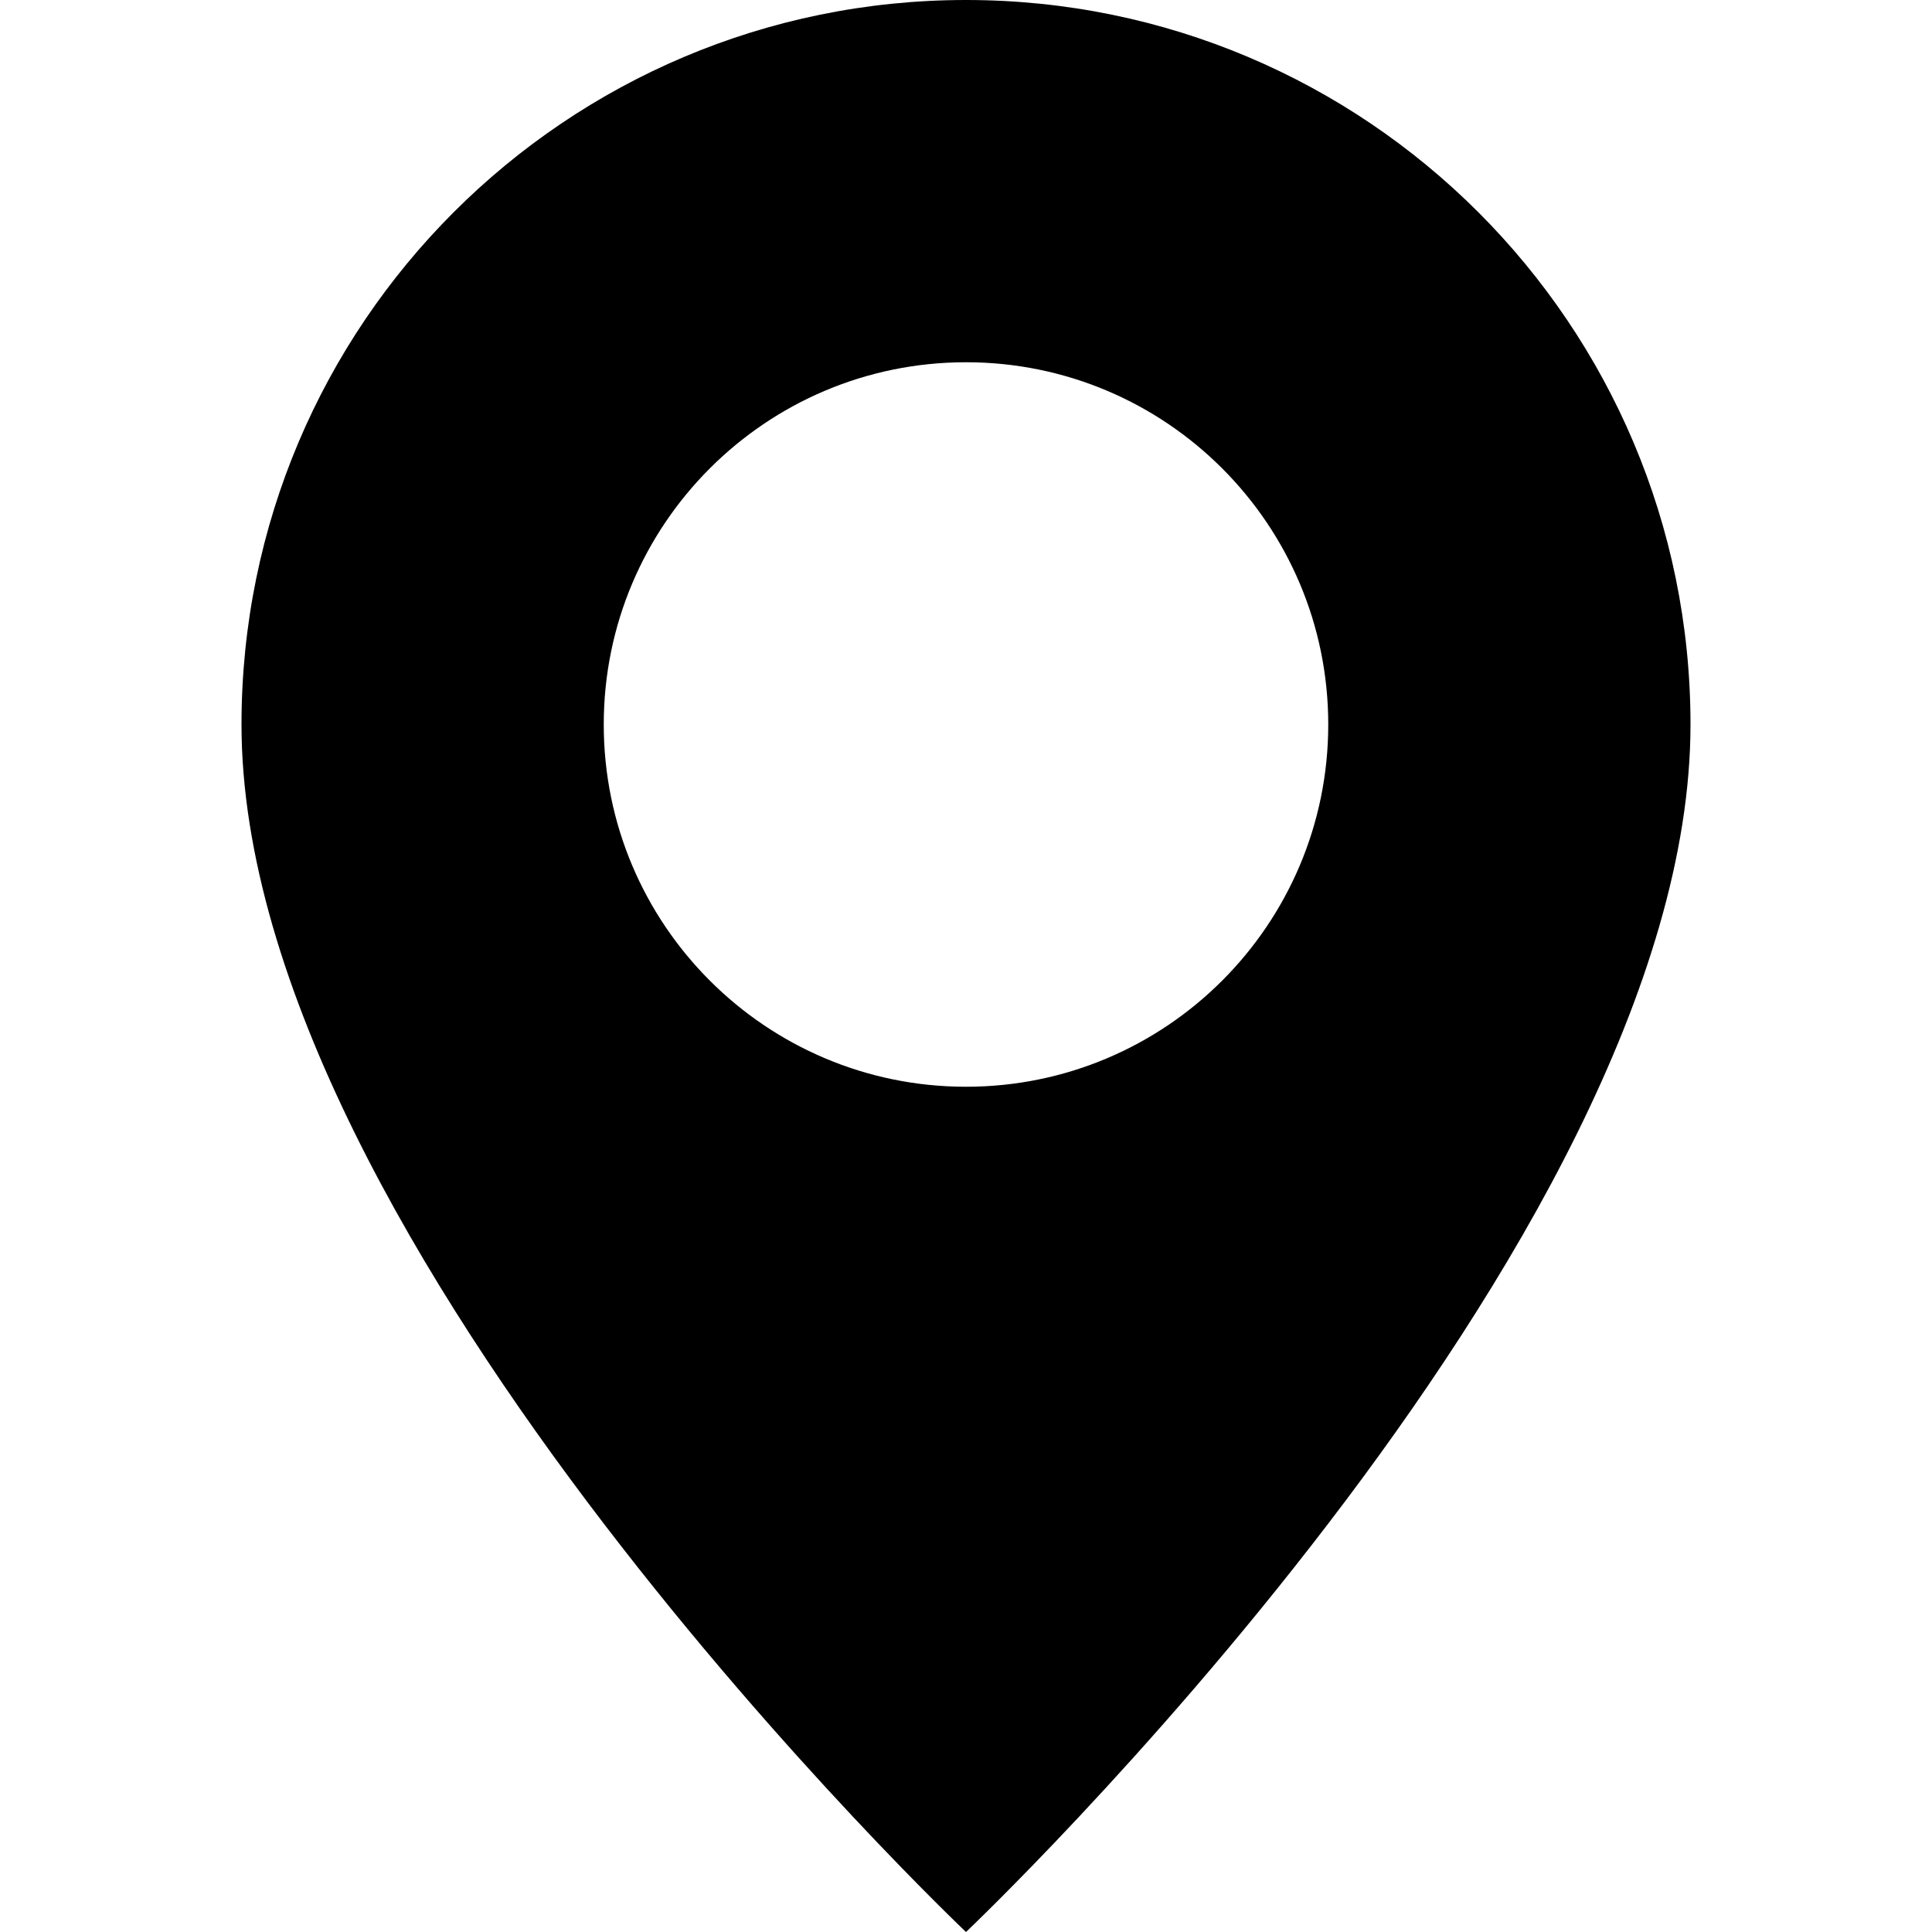
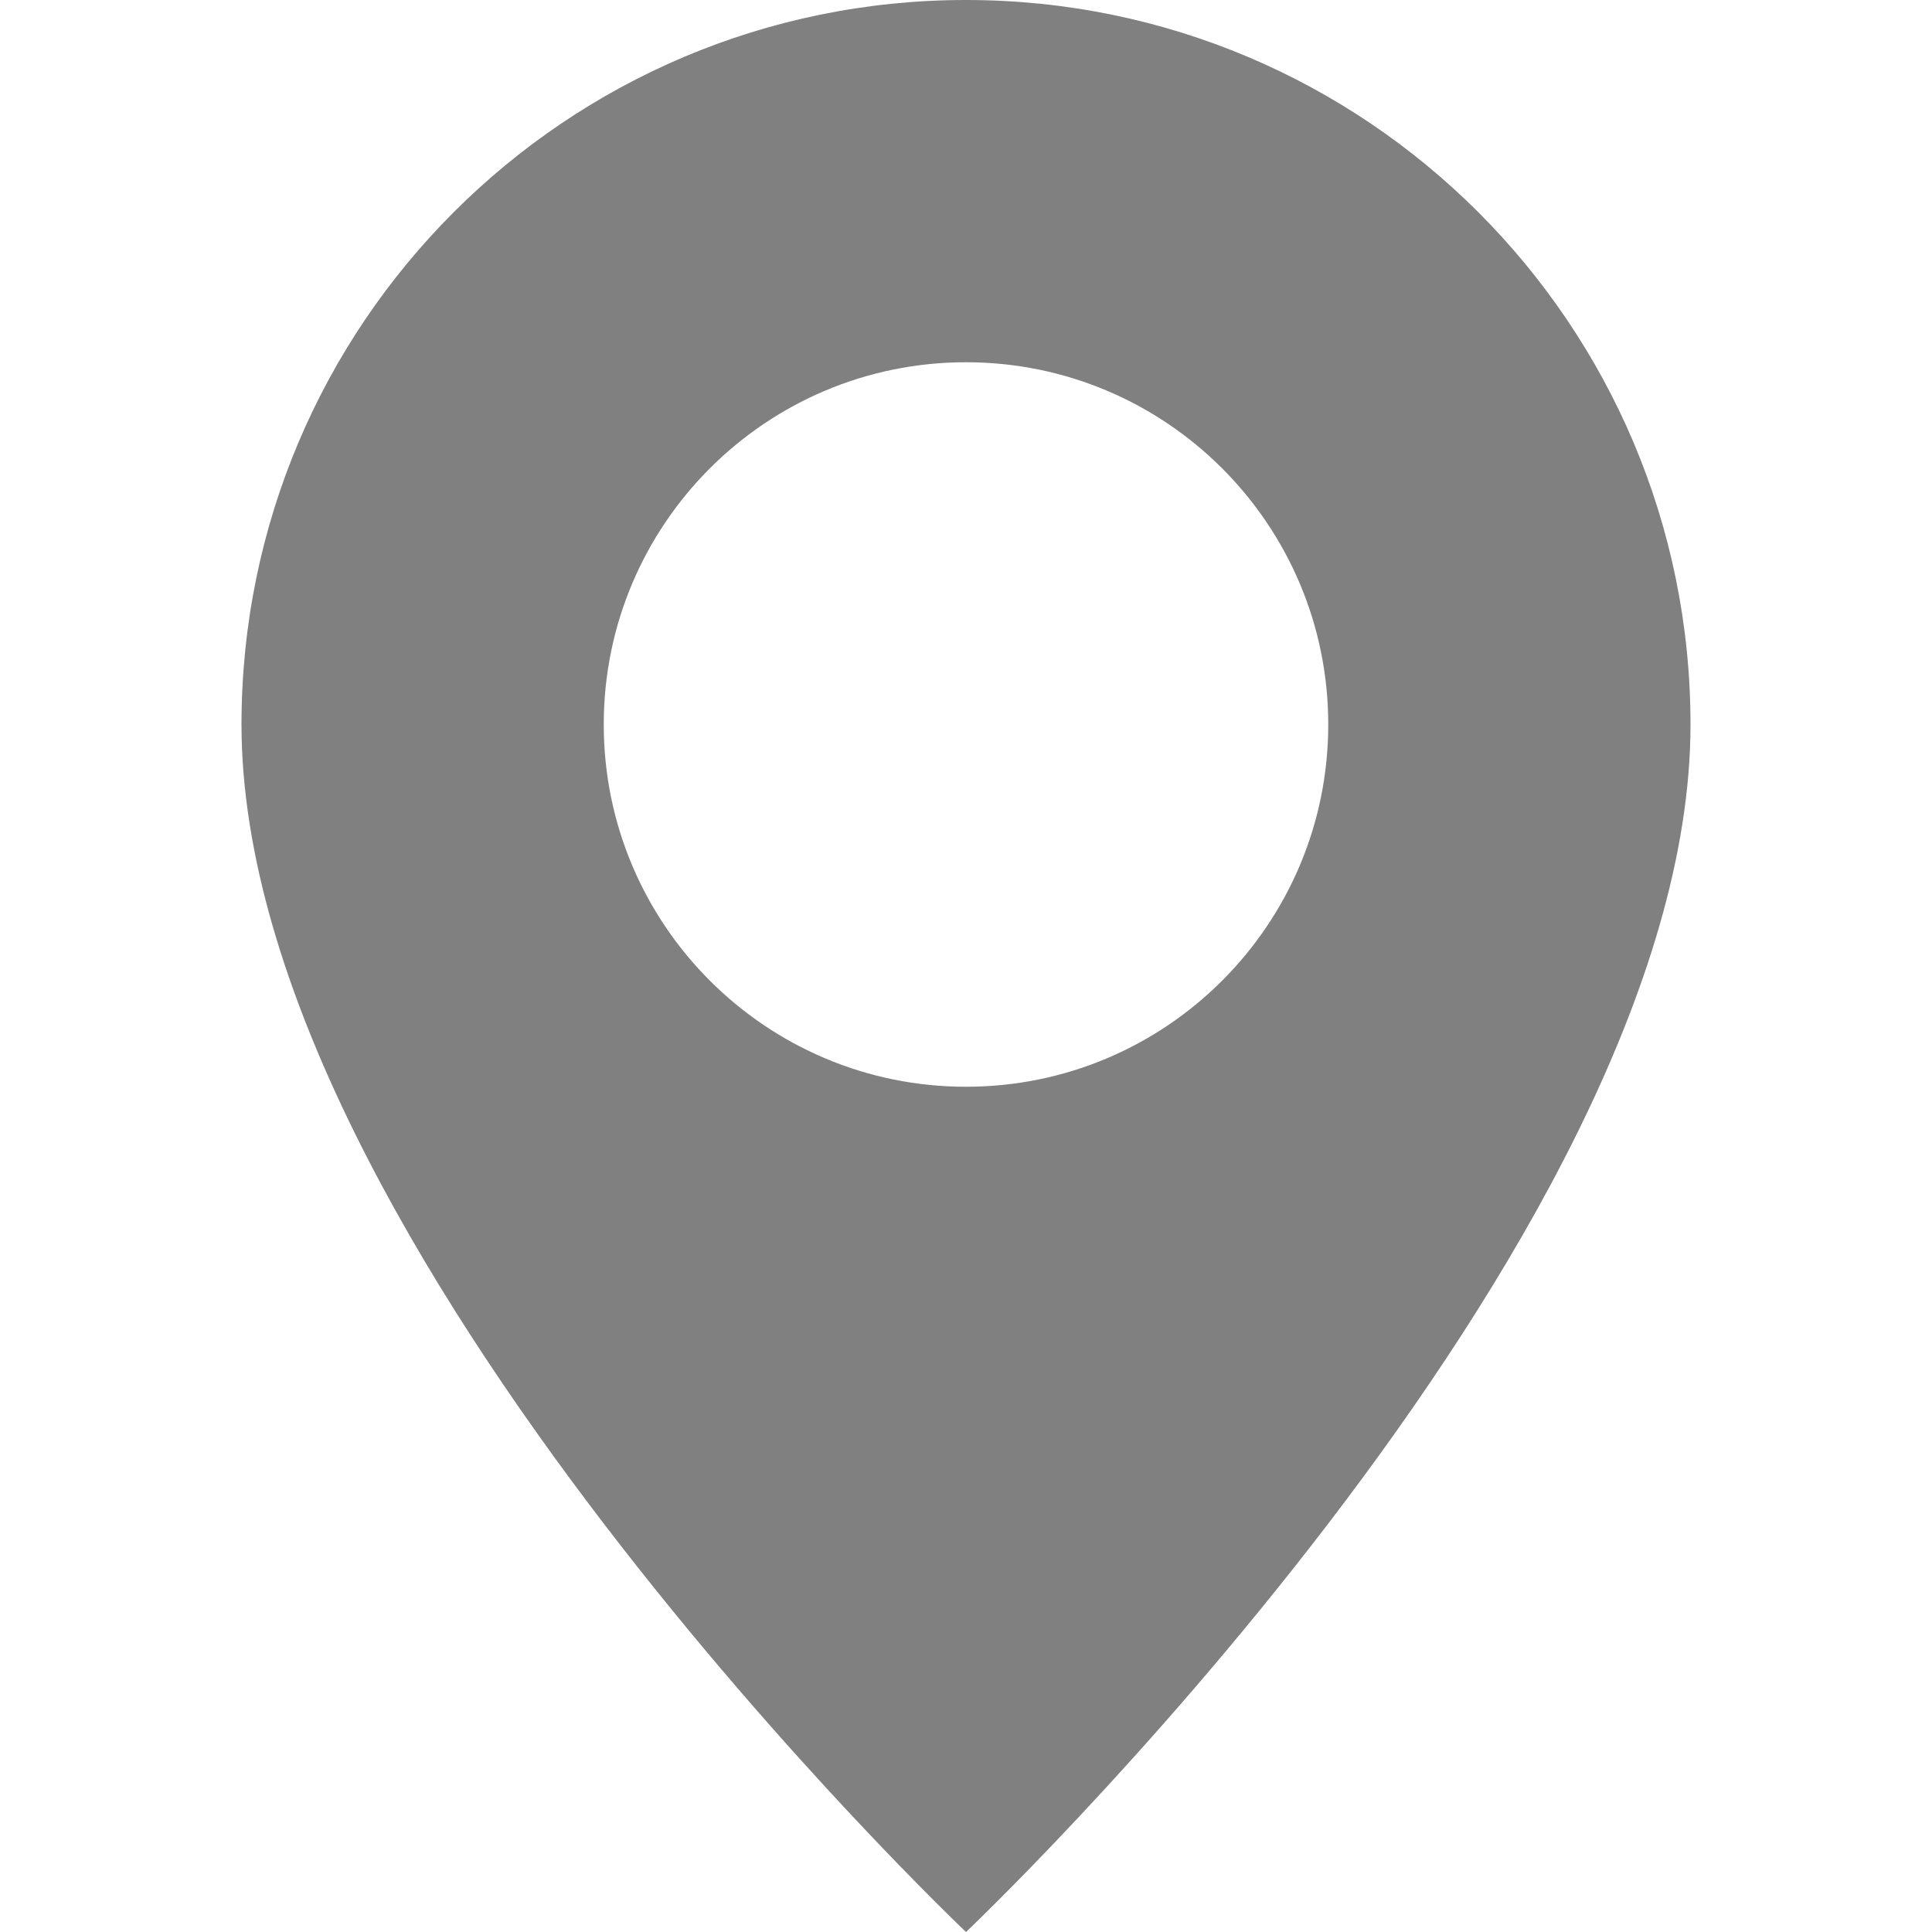
- <svg xmlns="http://www.w3.org/2000/svg" width="16" height="16" fill="currentcolor" class="bi bi-geo-alt-fill" viewBox="0 0 16 16">
+ <svg xmlns="http://www.w3.org/2000/svg" width="16" height="16" fill="grey" class="bi bi-geo-alt-fill" viewBox="0 0 16 16">
  <path d="M8 16s6-5.686 6-10A6 6 0 0 0 2 6c0 4.314 6 10 6 10zm0-7a3 3 0 1 1 0-6 3 3 0 0 1 0 6z" />
</svg>
